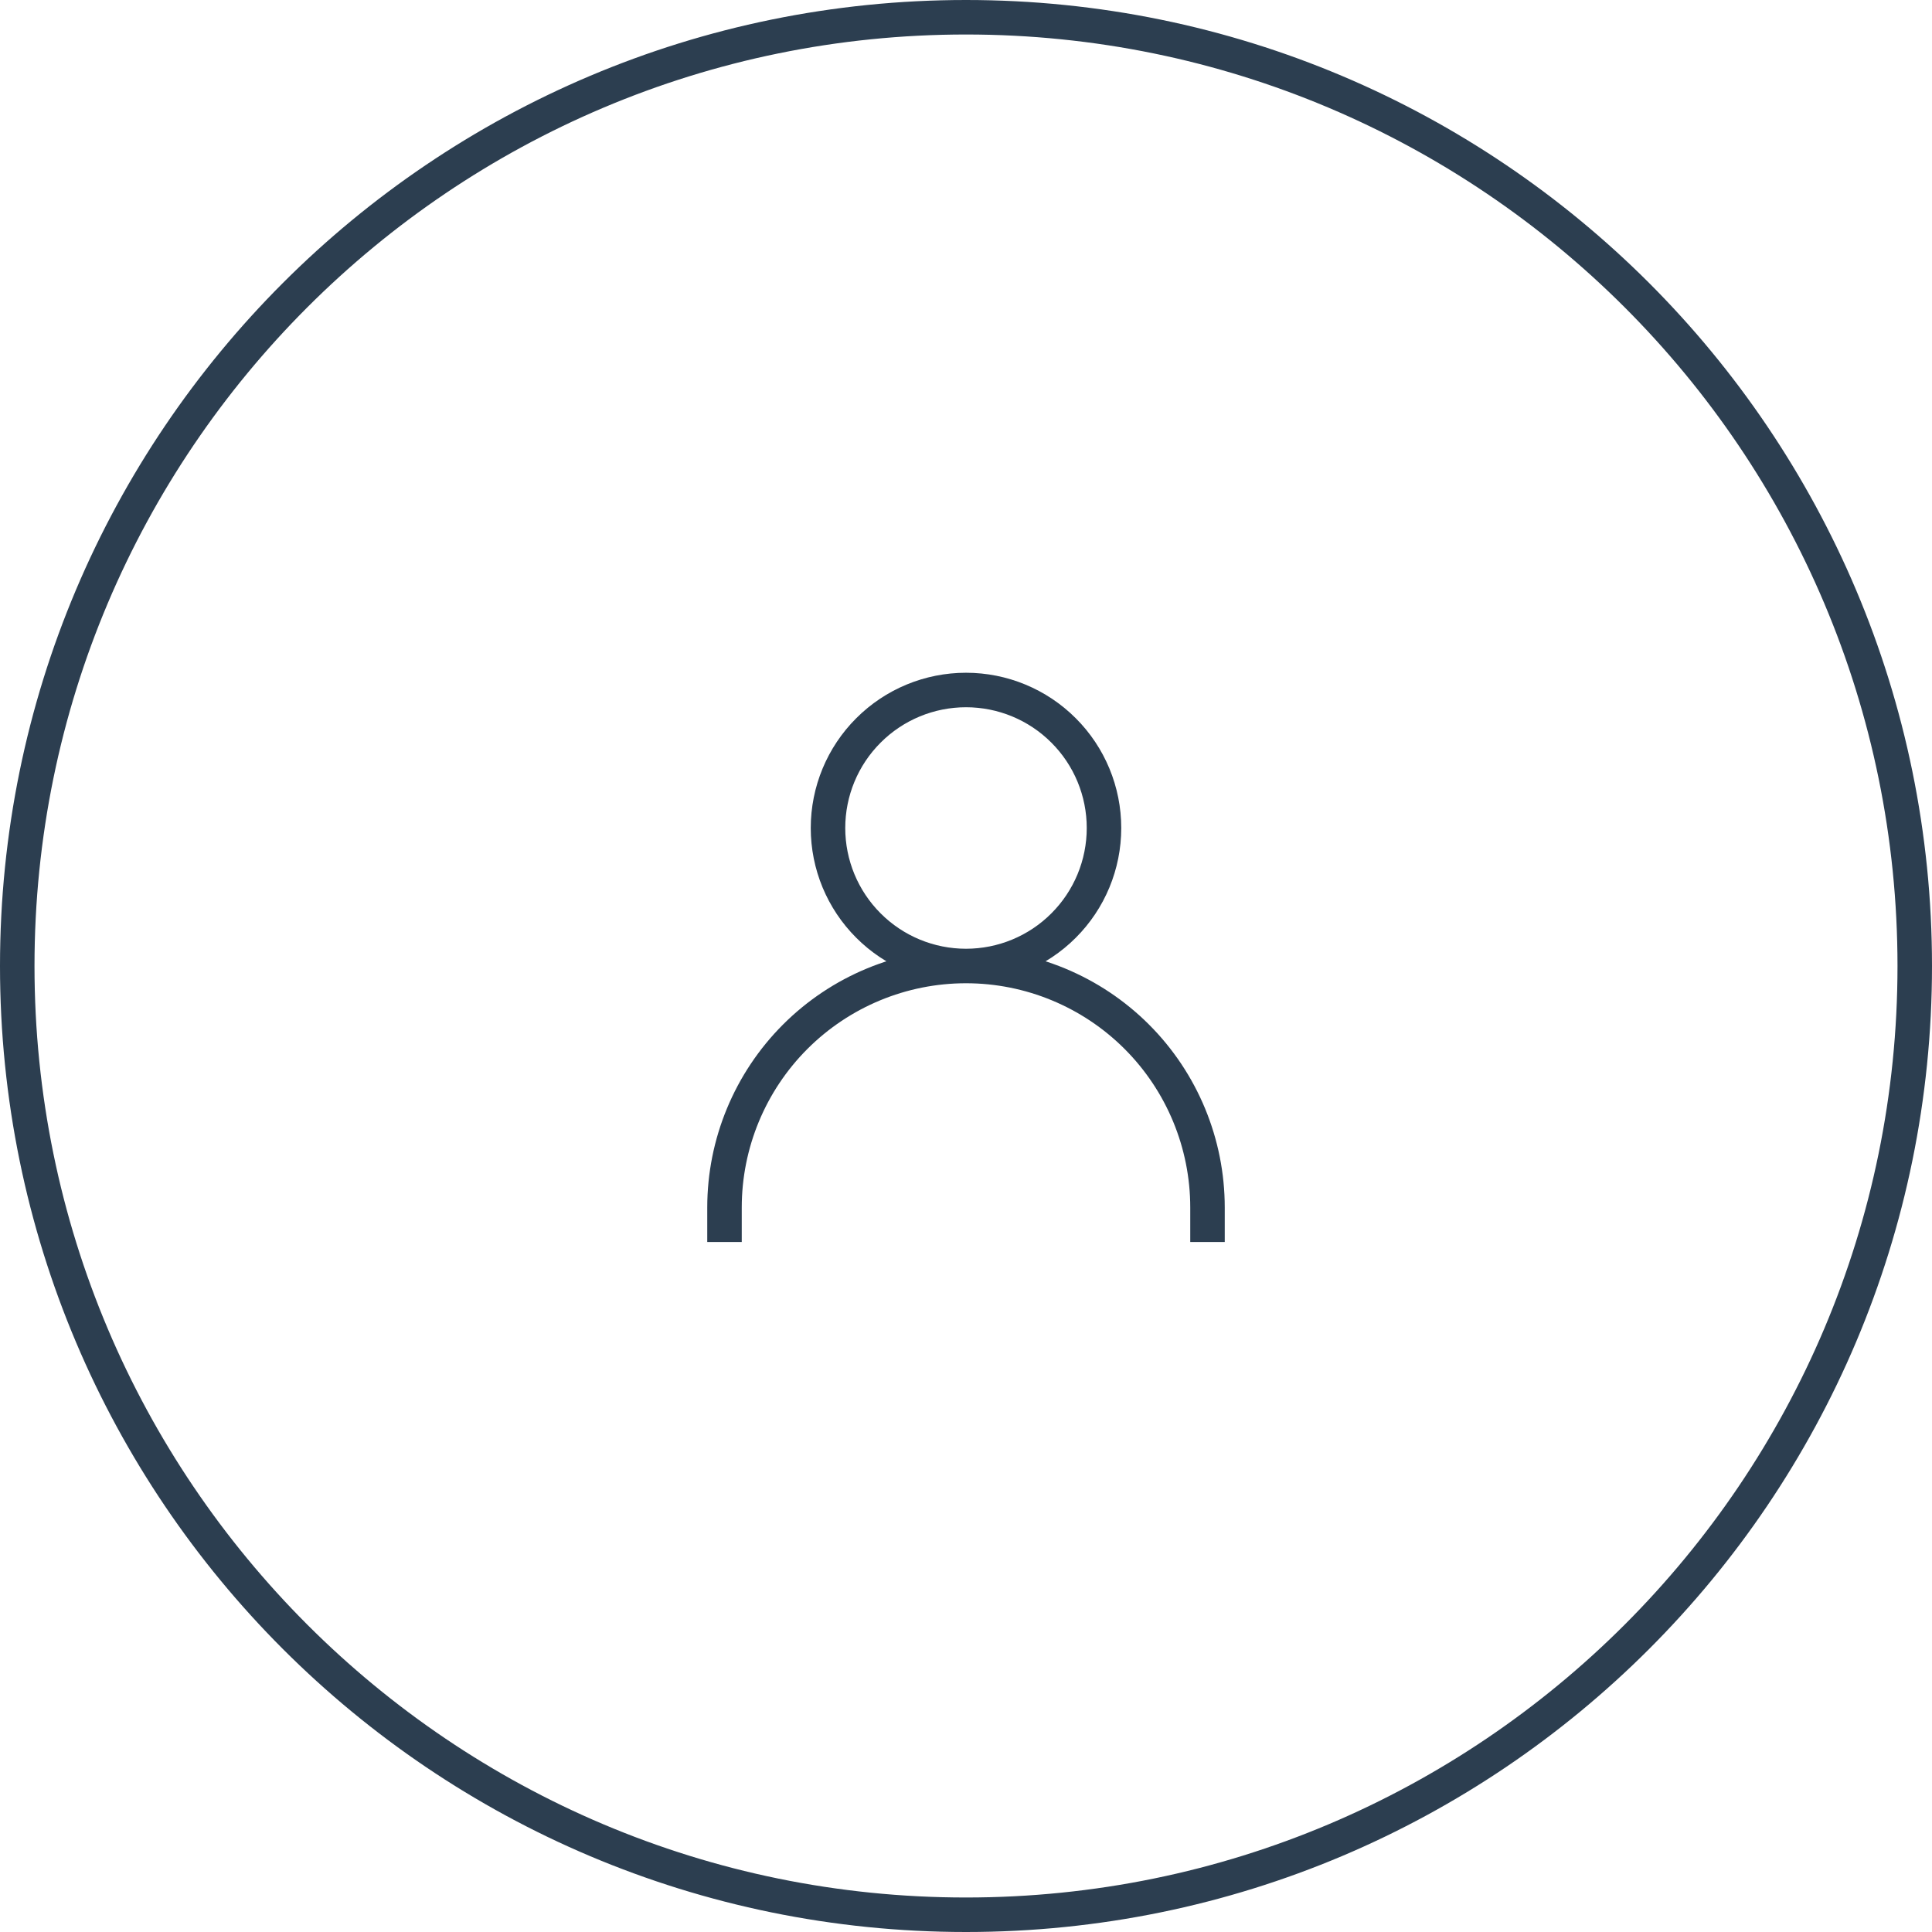
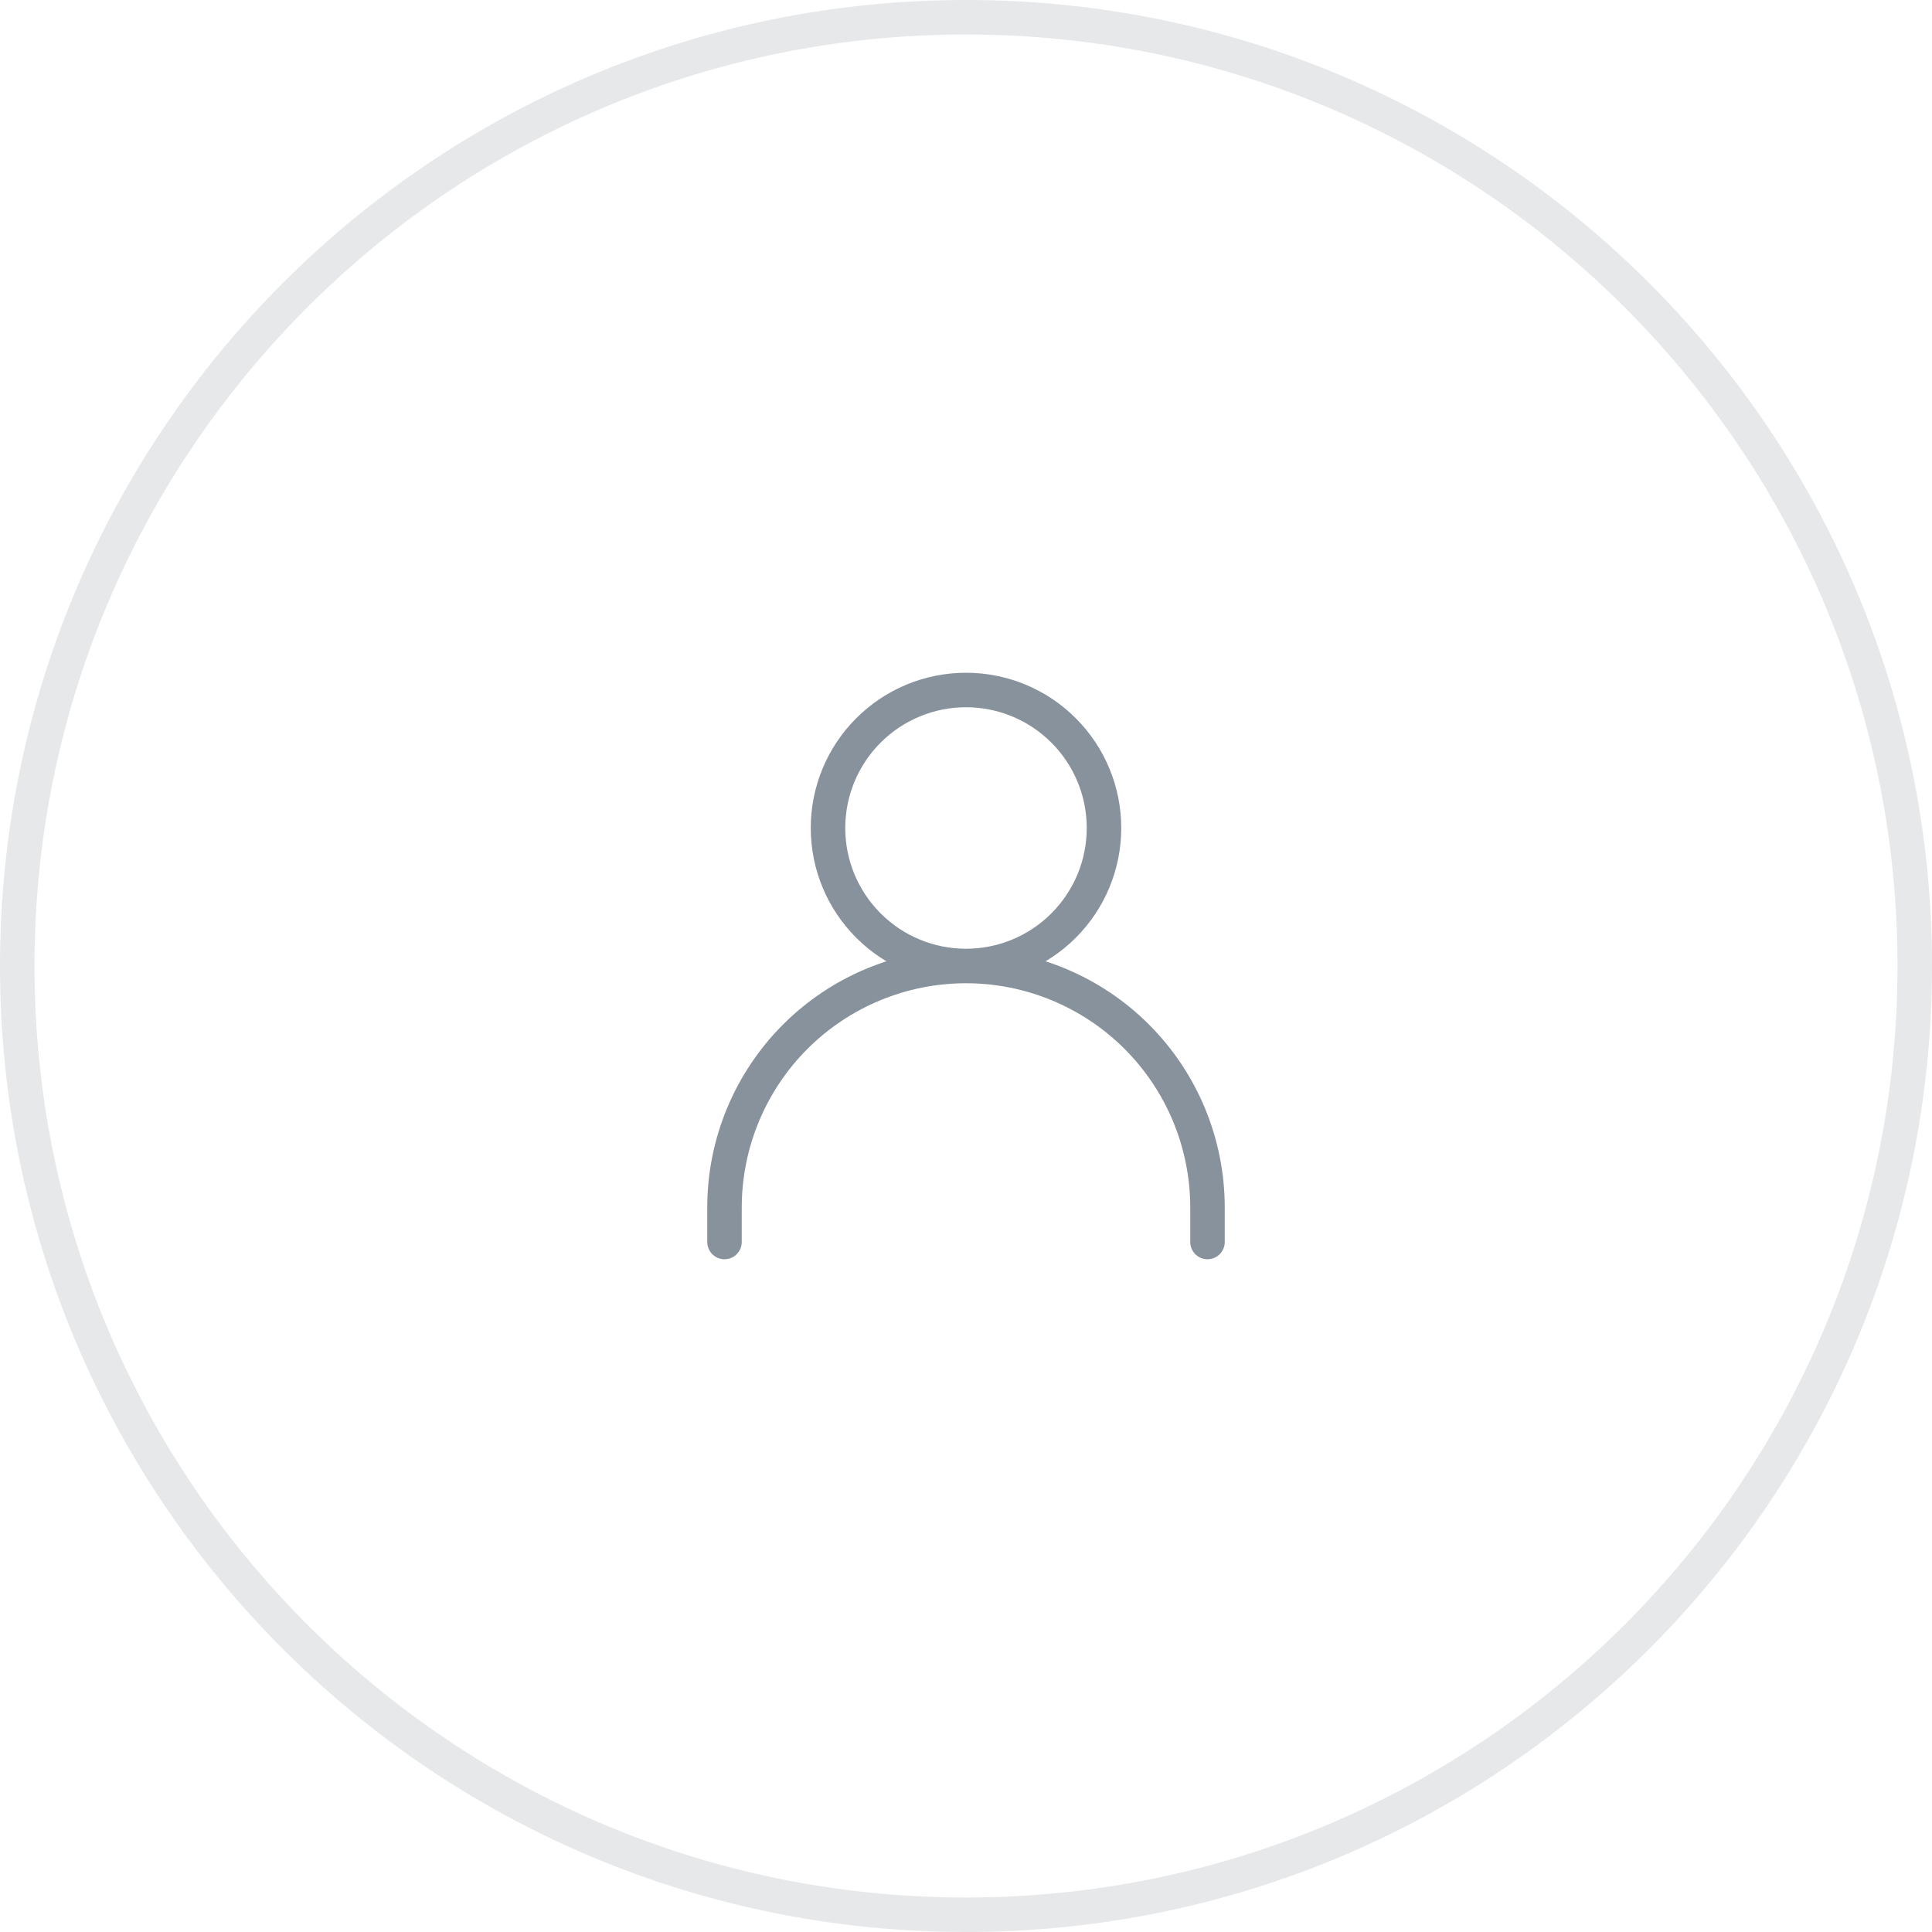
<svg xmlns="http://www.w3.org/2000/svg" width="56" height="56" viewBox="0 0 56 56" fill="none">
-   <path d="M21 36V35C21 33.144 21.738 31.363 23.05 30.05C24.363 28.738 26.143 28 28 28M28 28C29.857 28 31.637 28.738 32.95 30.05C34.263 31.363 35 33.144 35 35V36M28 28C29.061 28 30.078 27.579 30.828 26.828C31.579 26.078 32 25.061 32 24C32 22.939 31.579 21.922 30.828 21.172C30.078 20.421 29.061 20 28 20C26.939 20 25.922 20.421 25.172 21.172C24.421 21.922 24 22.939 24 24C24 25.061 24.421 26.078 25.172 26.828C25.922 27.579 26.939 28 28 28Z" stroke="#2C3E50" strokeOpacity="0.56" strokeLinecap="round" strokeLinejoin="round" />
-   <rect x="0.5" y="0.5" width="55" height="55" rx="27.5" stroke="#2C3E50" strokeOpacity="0.12" />
+   <path d="M21 36V35C21 33.144 21.738 31.363 23.05 30.05C24.363 28.738 26.143 28 28 28M28 28C29.857 28 31.637 28.738 32.95 30.05C34.263 31.363 35 33.144 35 35V36M28 28C29.061 28 30.078 27.579 30.828 26.828C31.579 26.078 32 25.061 32 24C32 22.939 31.579 21.922 30.828 21.172C30.078 20.421 29.061 20 28 20C26.939 20 25.922 20.421 25.172 21.172C24.421 21.922 24 22.939 24 24C24 25.061 24.421 26.078 25.172 26.828C25.922 27.579 26.939 28 28 28Z" stroke="#2C3E50" stroke-opacity="0.56" stroke-linecap="round" stroke-linejoin="round" />
+   <rect x="0.5" y="0.5" width="55" height="55" rx="27.5" stroke="#2C3E50" stroke-opacity="0.12" />
</svg>
